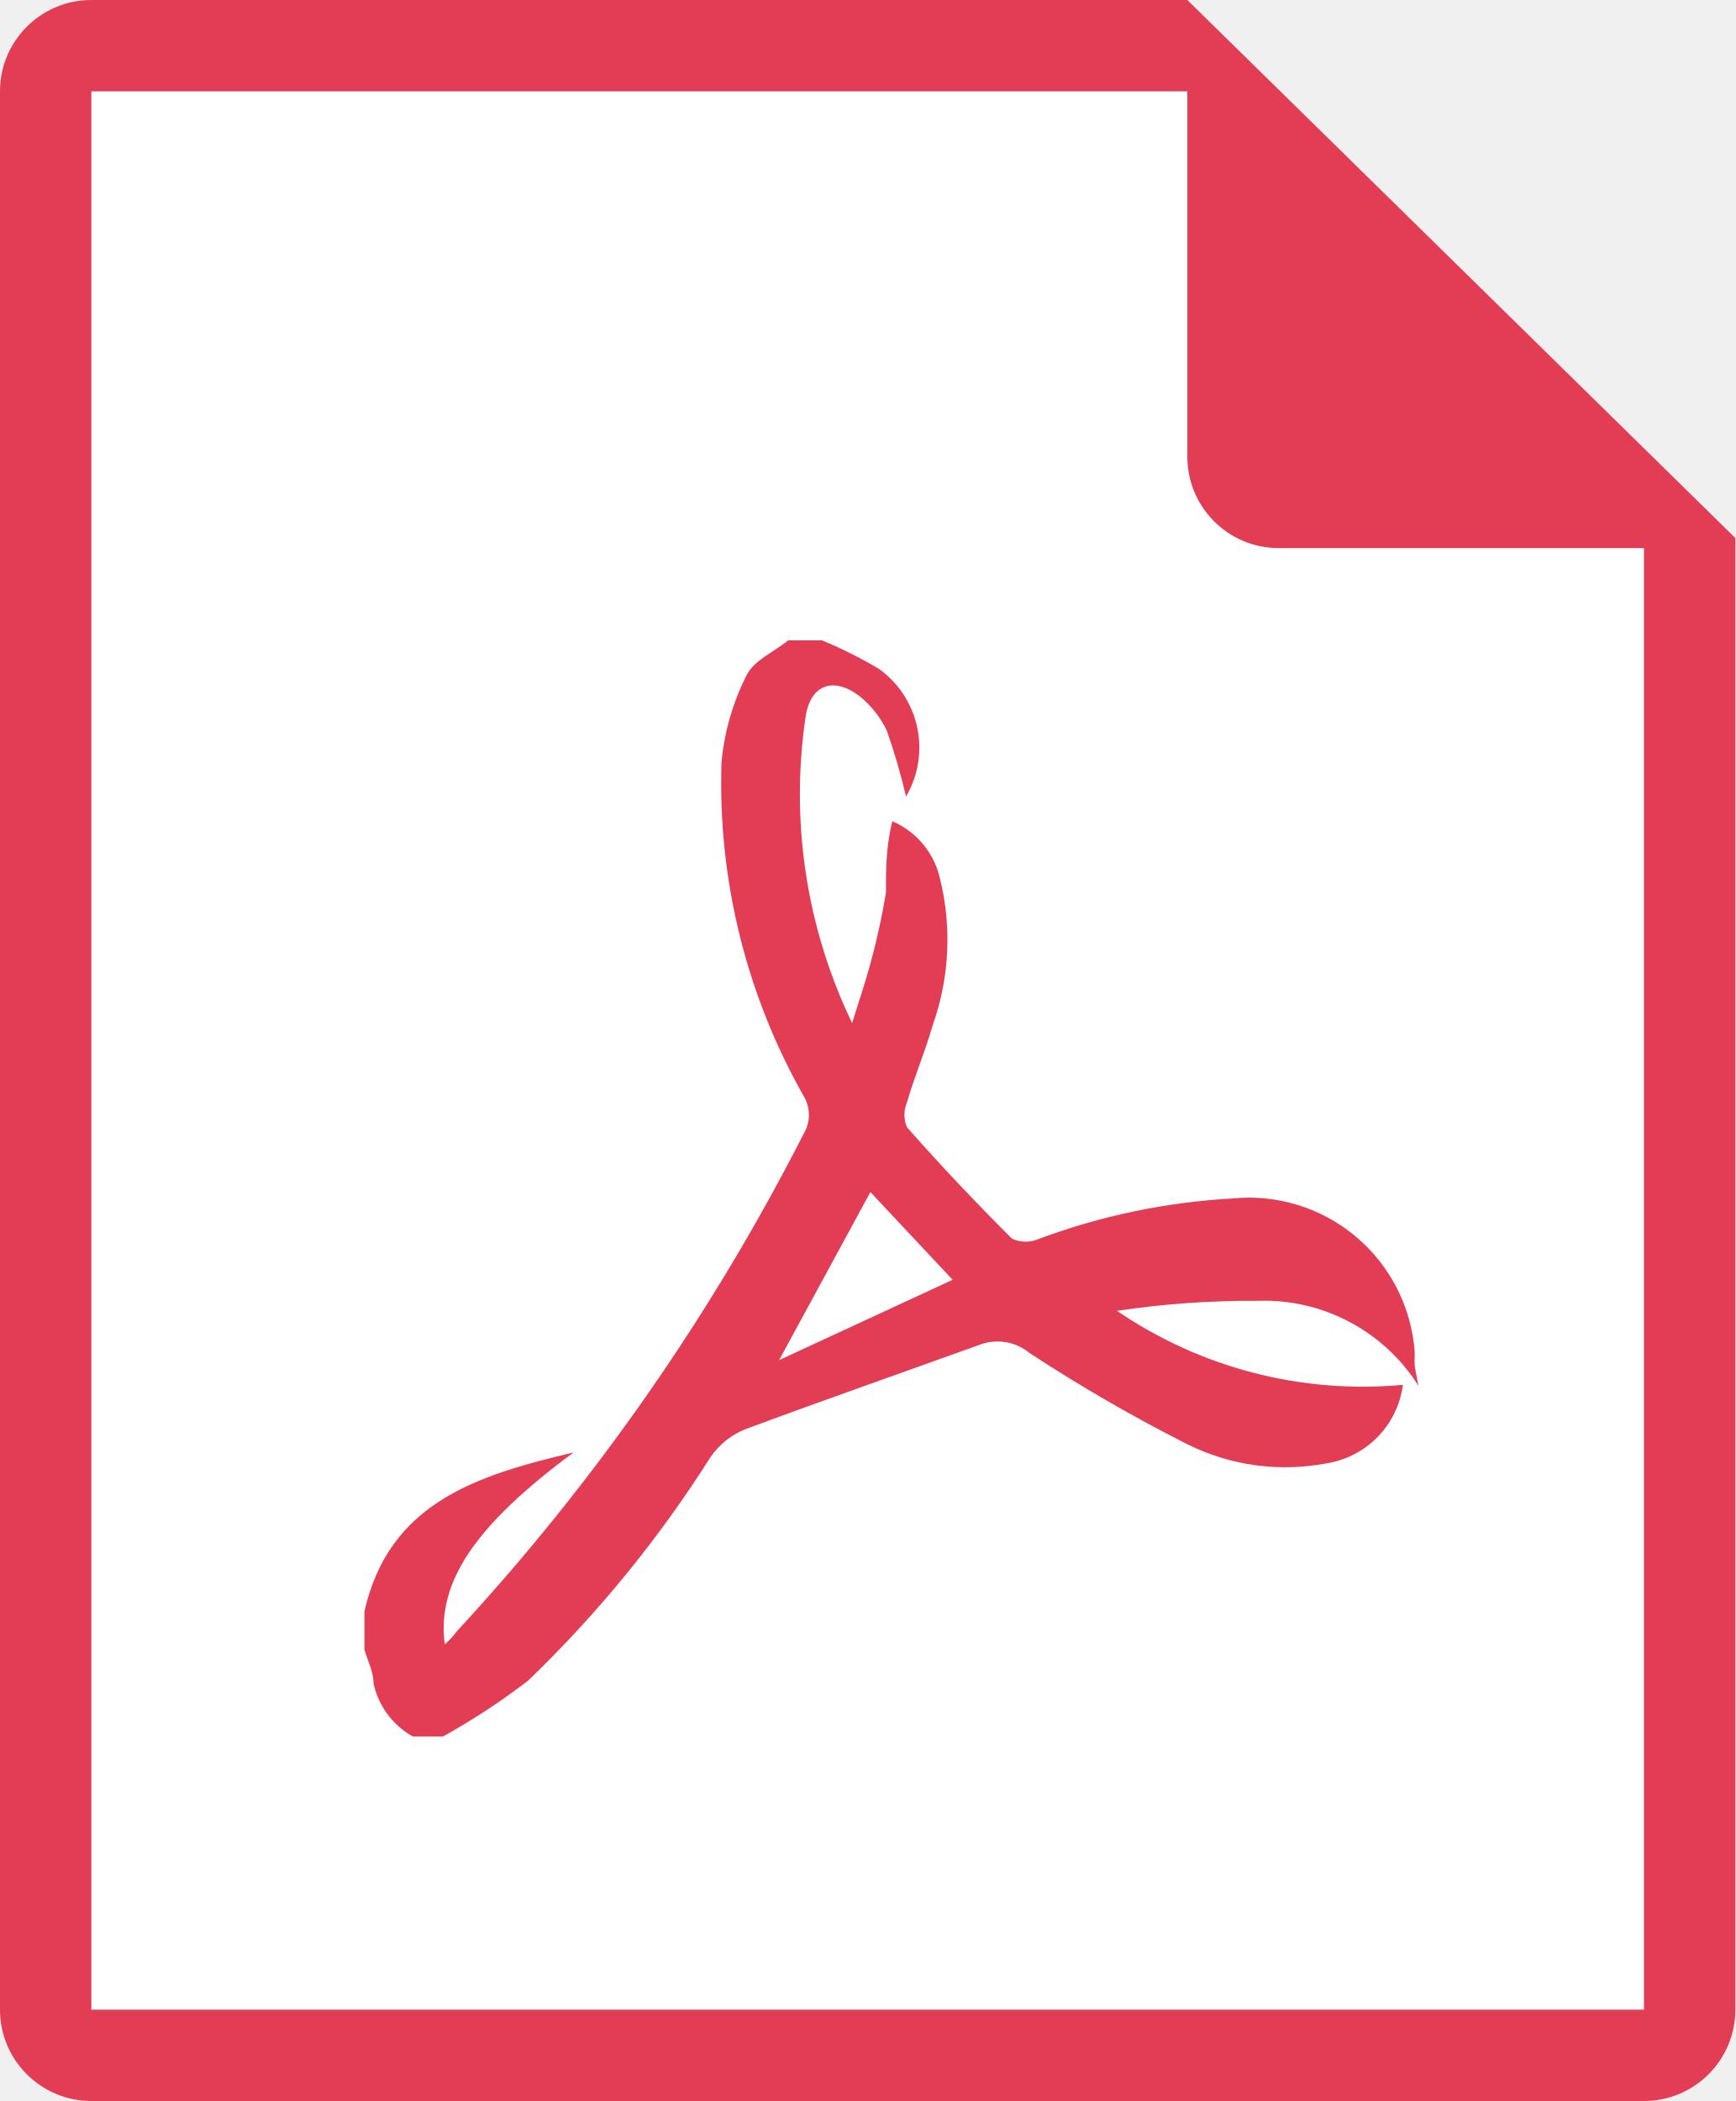
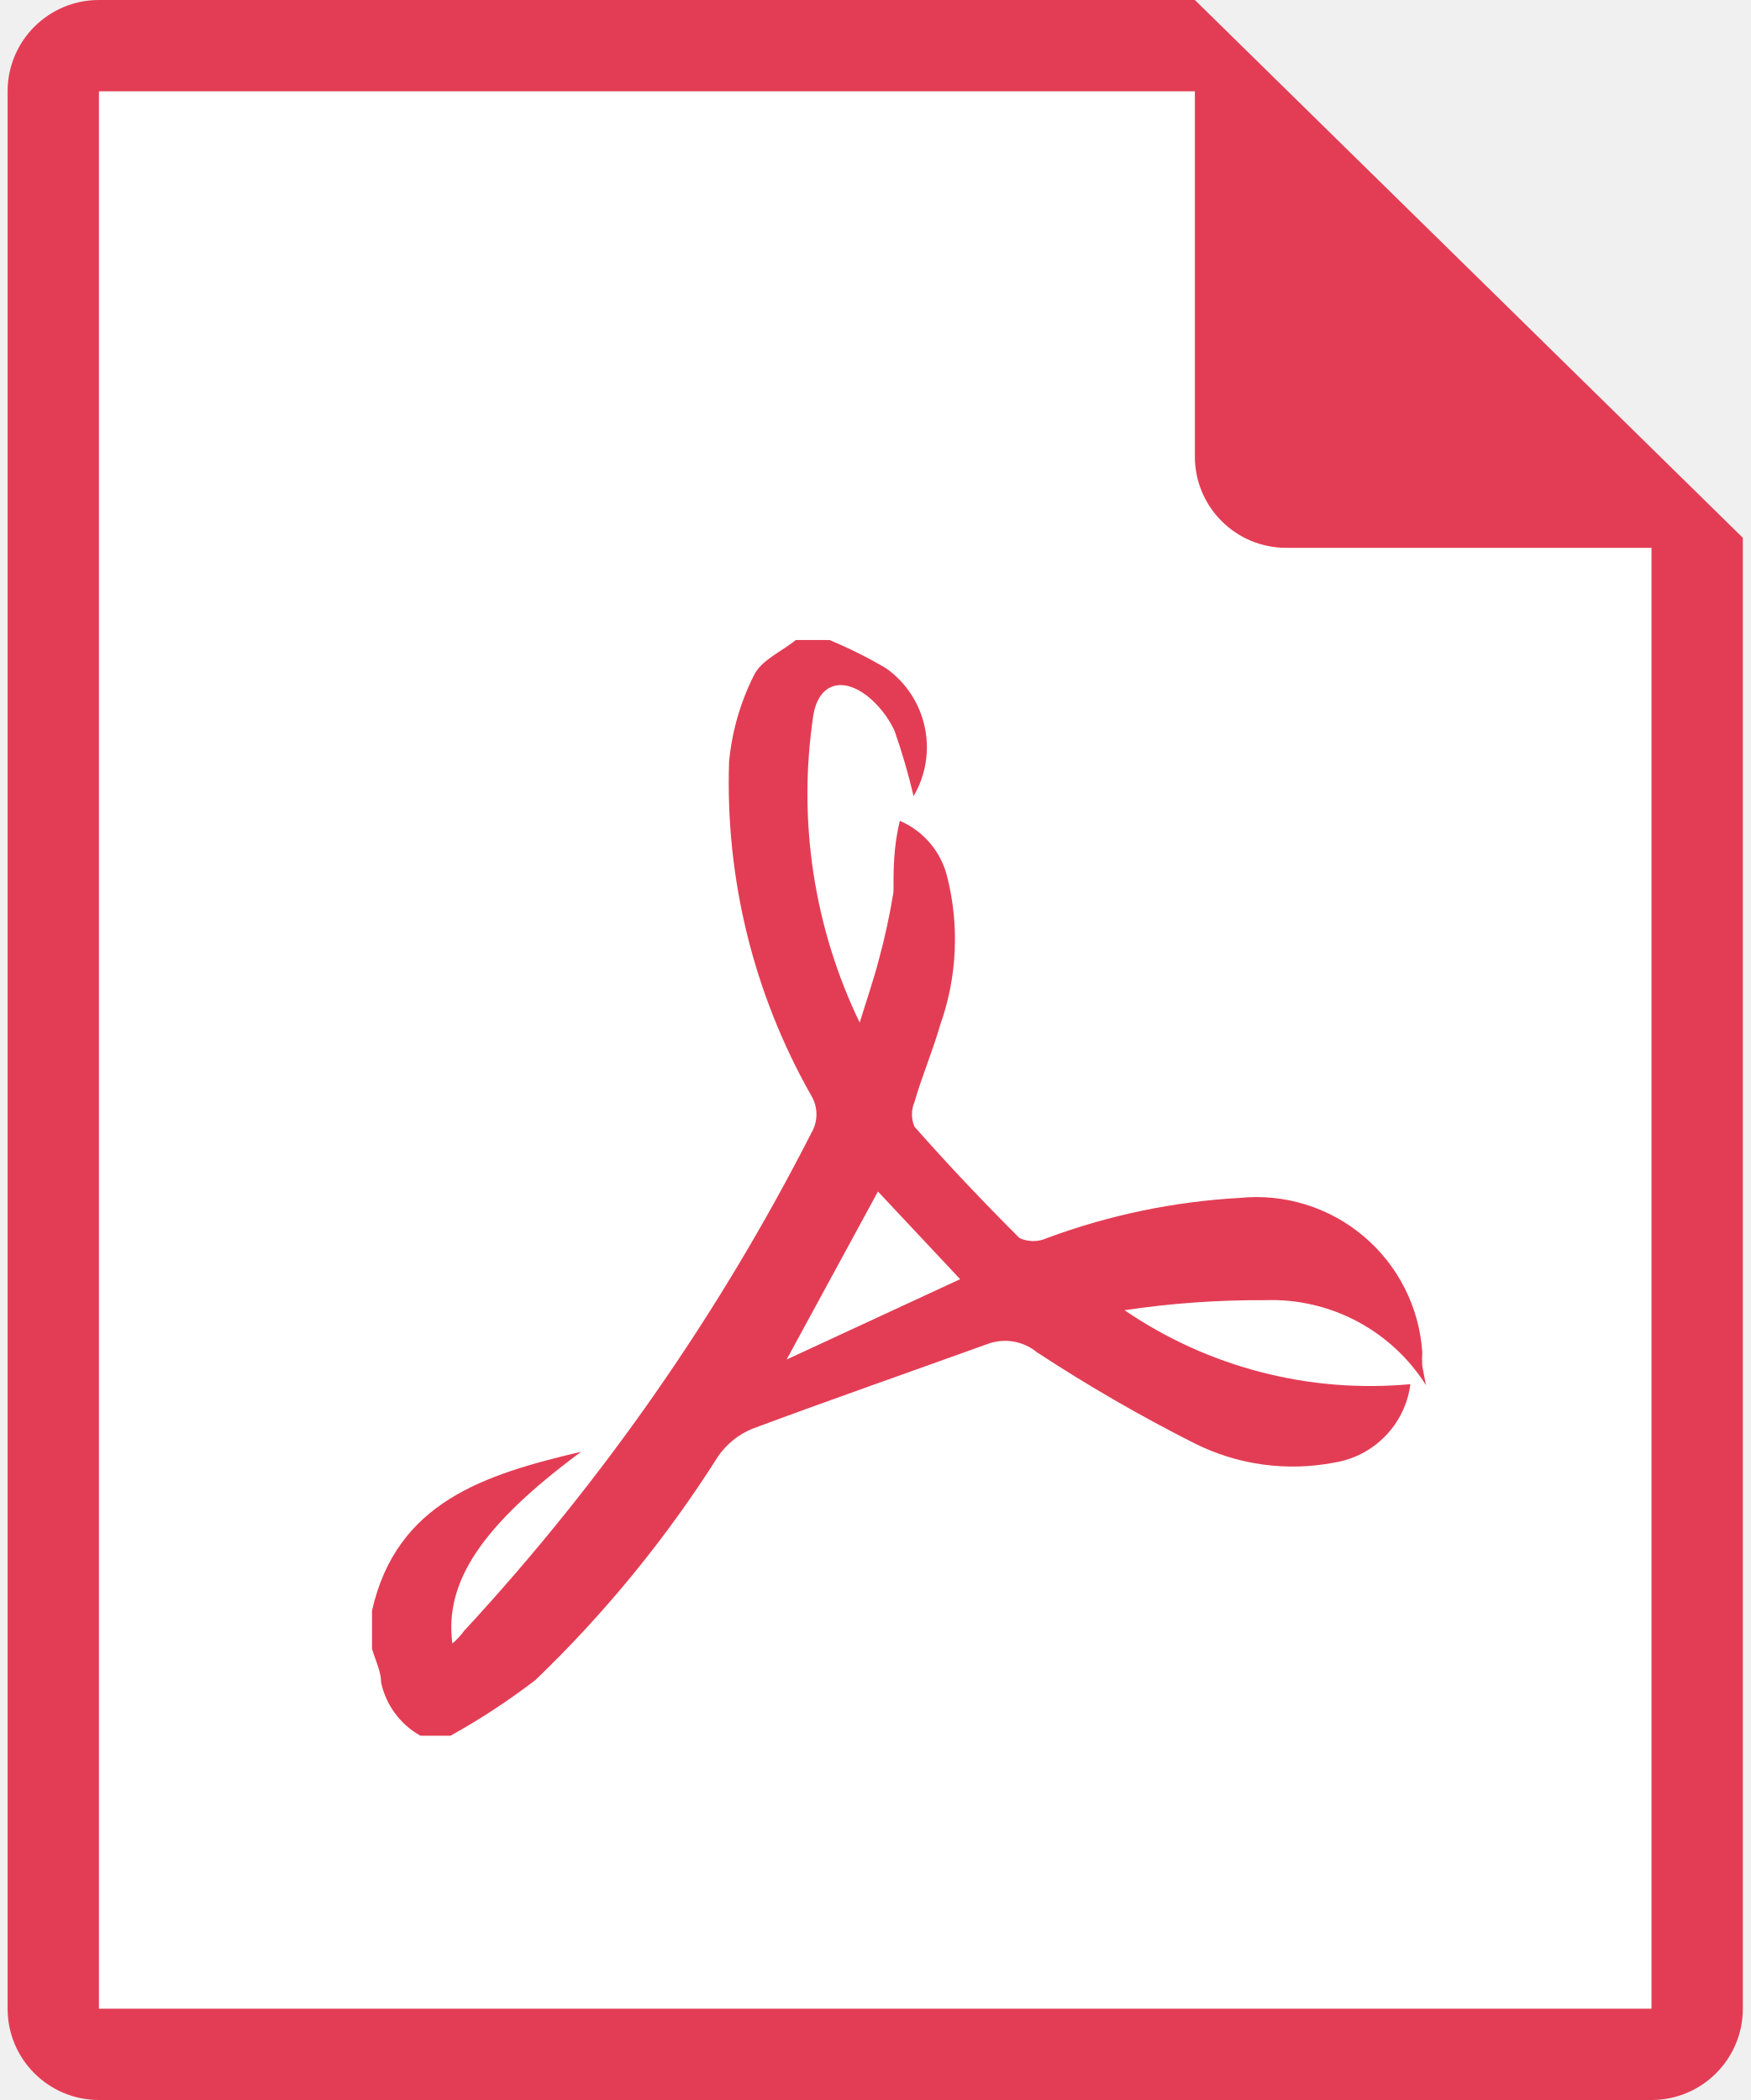
- <svg xmlns="http://www.w3.org/2000/svg" viewBox="0 0 19 23">
+ <svg xmlns="http://www.w3.org/2000/svg" height="120px" width="100px" viewBox="0 0 19 23">
  <defs>
    <style>.a{fill:#fff;}.b{fill:#e33d55;}</style>
  </defs>
  <path d="M18 22H1V1h12l5 5v16" class="a" />
  <path d="M13 0H1a1 1 0 0 0-1 1v21a1 1 0 0 0 1 1h17a1 1 0 0 0 1-1V5.89zm5 22H1V1h12v4a1 1 0 0 0 1 1h4z" class="b" />
  <path d="M15.53 15.17a2 2 0 0 0-1.76-.93 10 10 0 0 0-1.54.11 4.77 4.77 0 0 0 3.13.81 1 1 0 0 1-.84.86 2.4 2.4 0 0 1-1.52-.21 17.59 17.59 0 0 1-1.73-1 .55.55 0 0 0-.54-.09c-.86.31-1.72.61-2.58.93a.85.85 0 0 0-.37.3 13.14 13.14 0 0 1-2 2.45 7.56 7.56 0 0 1-.93.61h-.33a.88.88 0 0 1-.43-.58c0-.12-.06-.24-.1-.37v-.42c.27-1.19 1.23-1.49 2.29-1.74-1.08.8-1.5 1.42-1.41 2.1a.83.83 0 0 0 .13-.14 24.24 24.24 0 0 0 3.8-5.45.4.4 0 0 0 0-.41 6.94 6.94 0 0 1-.9-3.66 2.66 2.66 0 0 1 .27-.94c.08-.17.3-.26.46-.39H9a5 5 0 0 1 .62.31 1.06 1.06 0 0 1 .3 1.4A6.89 6.89 0 0 0 9.71 8a1.08 1.08 0 0 0-.3-.38c-.29-.22-.54-.12-.59.23a5.77 5.77 0 0 0 .51 3.35c.07-.23.15-.46.21-.69a7.22 7.22 0 0 0 .16-.74c0-.25 0-.5.07-.78a.9.9 0 0 1 .52.62 2.8 2.8 0 0 1-.08 1.62c-.08.28-.2.56-.28.84a.34.34 0 0 0 0 .27c.37.42.75.82 1.15 1.22a.36.36 0 0 0 .3 0 7.22 7.22 0 0 1 2.11-.44 1.82 1.82 0 0 1 2 1.69 1.09 1.09 0 0 0 0 .15zm-6-2.12l-1 1.84 1.9-.88z" class="b" />
</svg>
